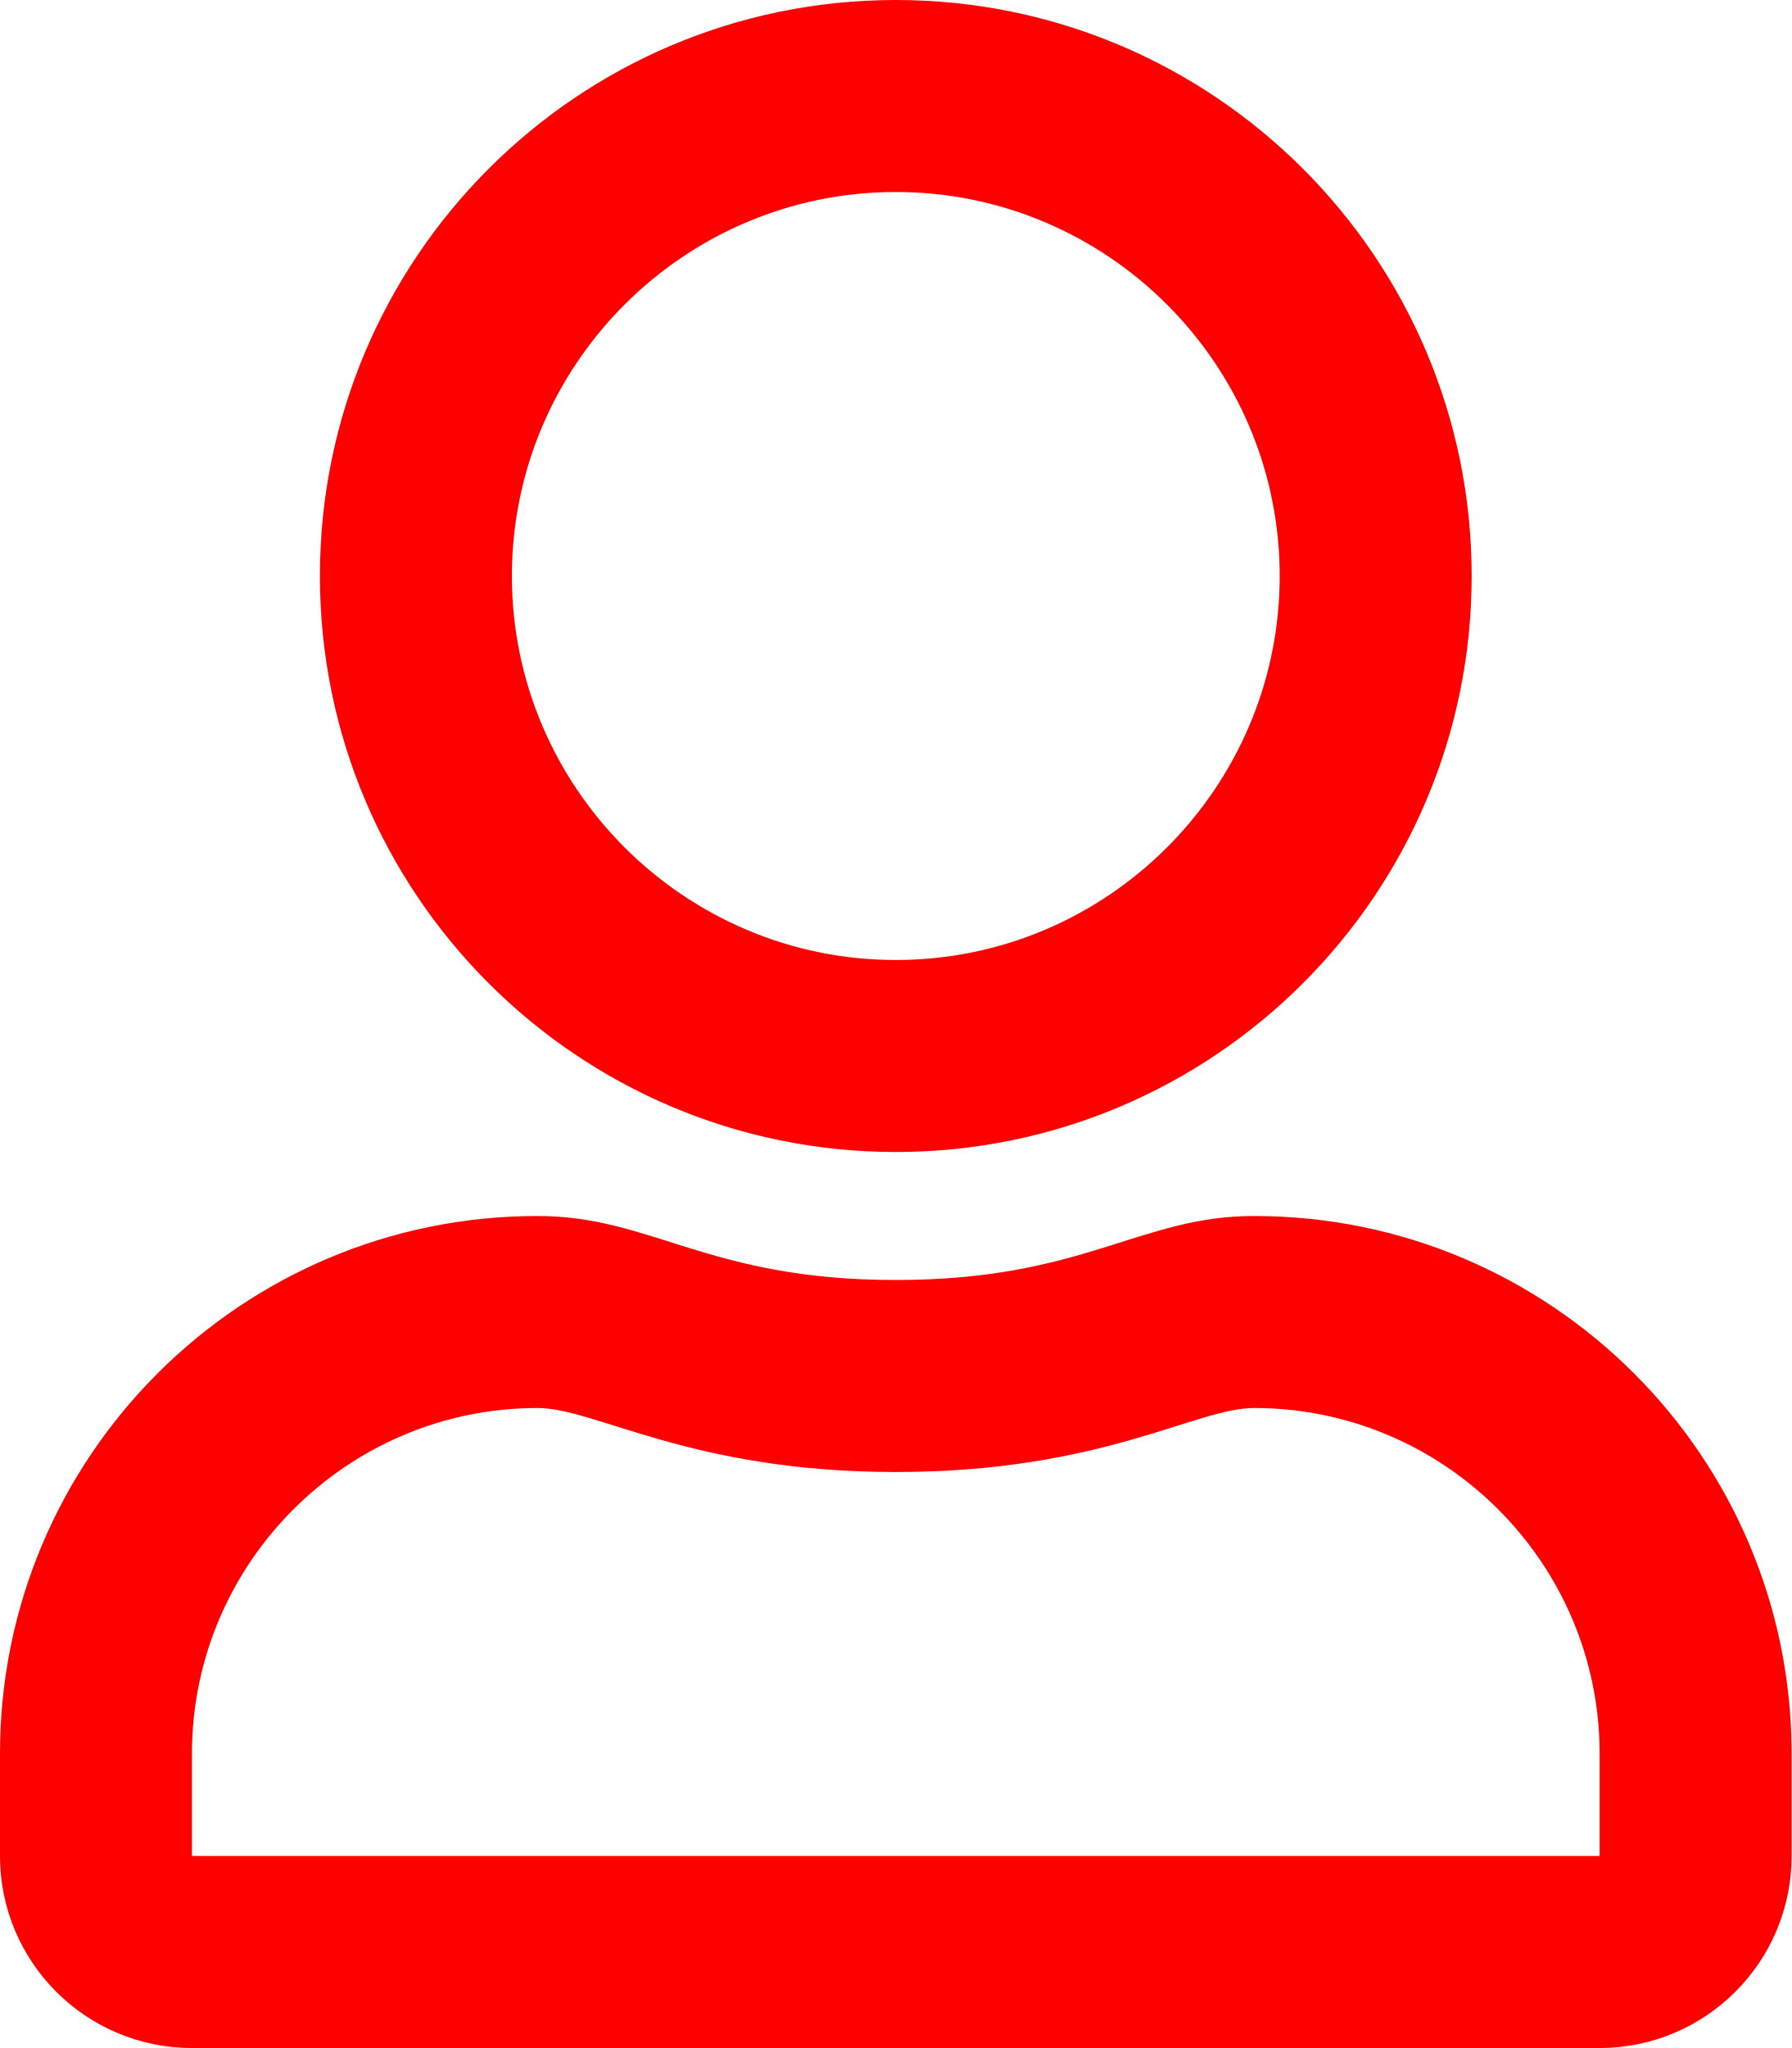
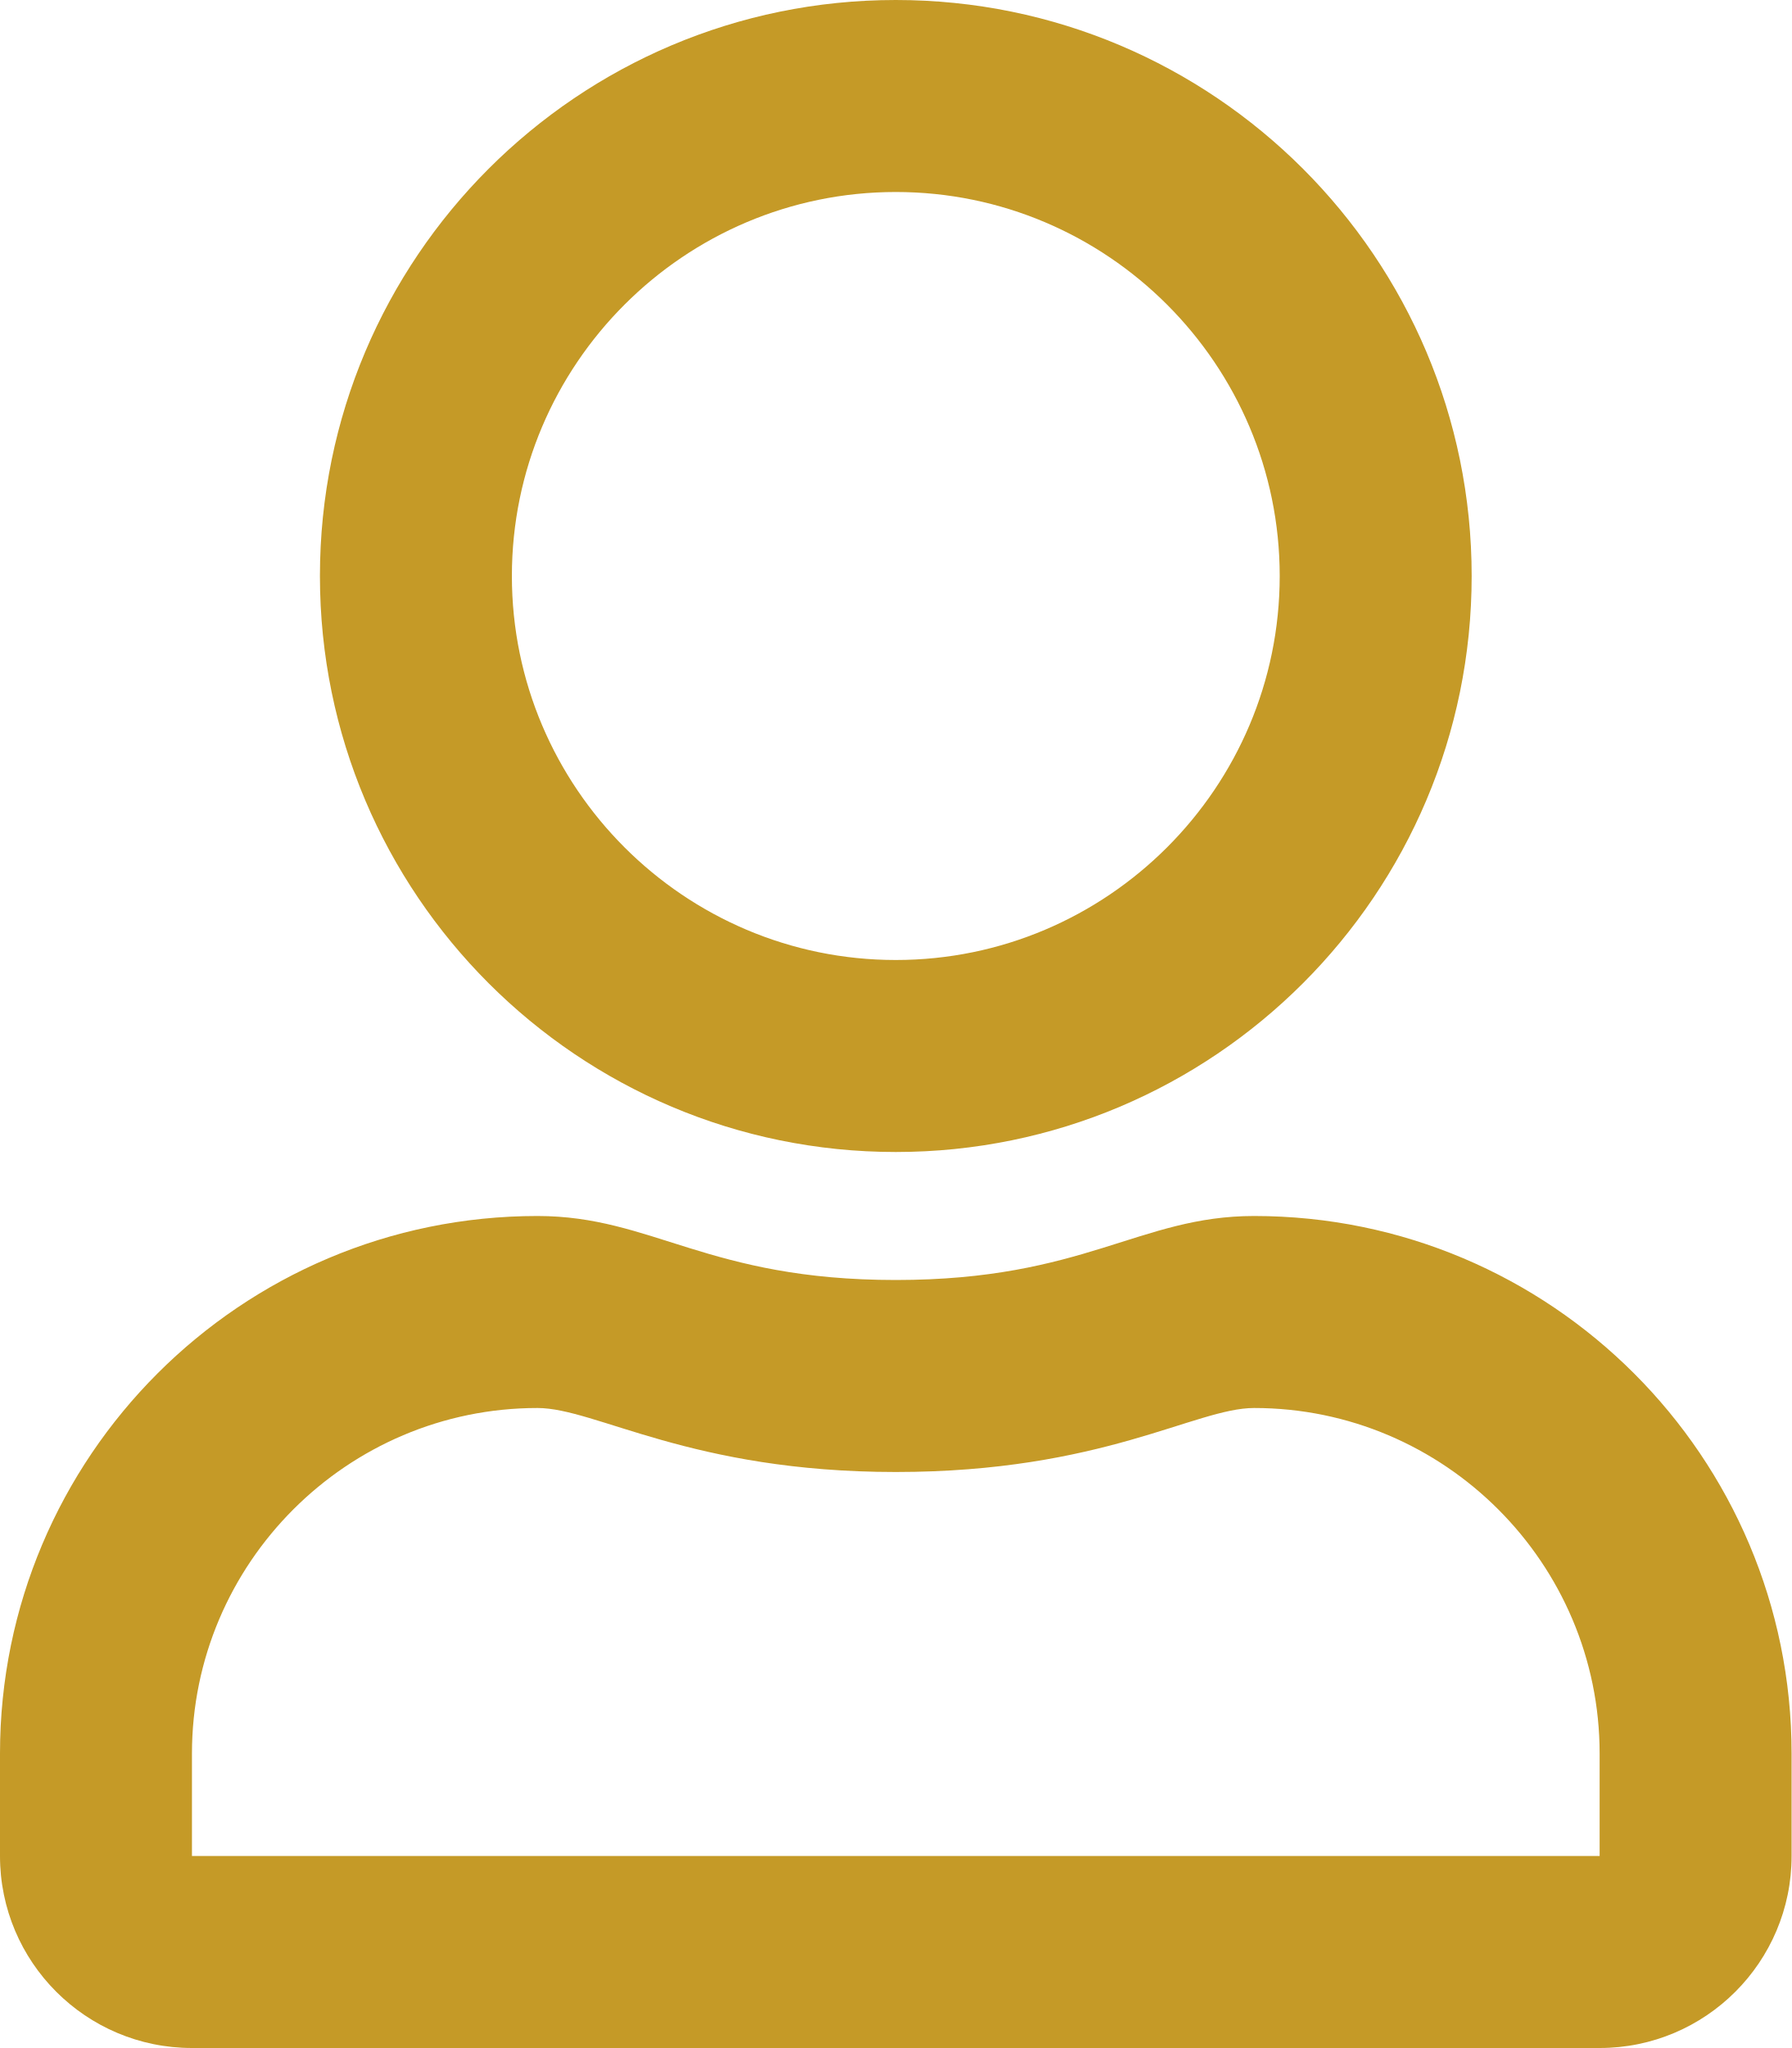
- <svg xmlns="http://www.w3.org/2000/svg" fill="#FF0000" viewBox="0 0 448 512">
+ <svg xmlns="http://www.w3.org/2000/svg" fill="#C59A27" viewBox="0 0 448 512">
  <path d="M313.6 304c-28.7 0-42.5 16-89.6 16-47.1 0-60.8-16-89.6-16C60.2 304 0 364.2 0 438.4V464c0 26.5 21.5 48 48 48h352c26.5 0 48-21.5 48-48v-25.6c0-74.2-60.2-134.4-134.4-134.4zM400 464H48v-25.6c0-47.6 38.8-86.4 86.4-86.4 14.6 0 38.3 16 89.6 16 51.7 0 74.9-16 89.6-16 47.6 0 86.4 38.8 86.4 86.4V464zM224 288c79.5 0 144-64.5 144-144S303.5 0 224 0 80 64.5 80 144s64.5 144 144 144zm0-240c52.9 0 96 43.1 96 96s-43.1 96-96 96-96-43.1-96-96 43.1-96 96-96z" />
</svg>
